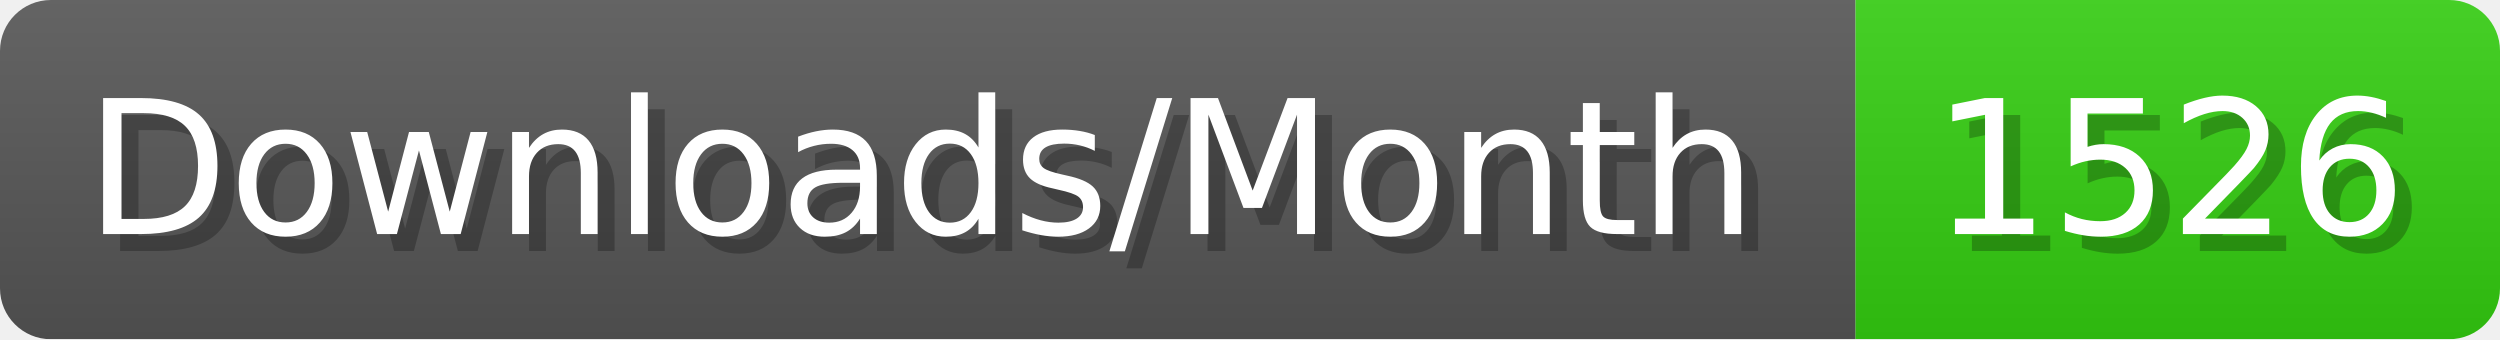
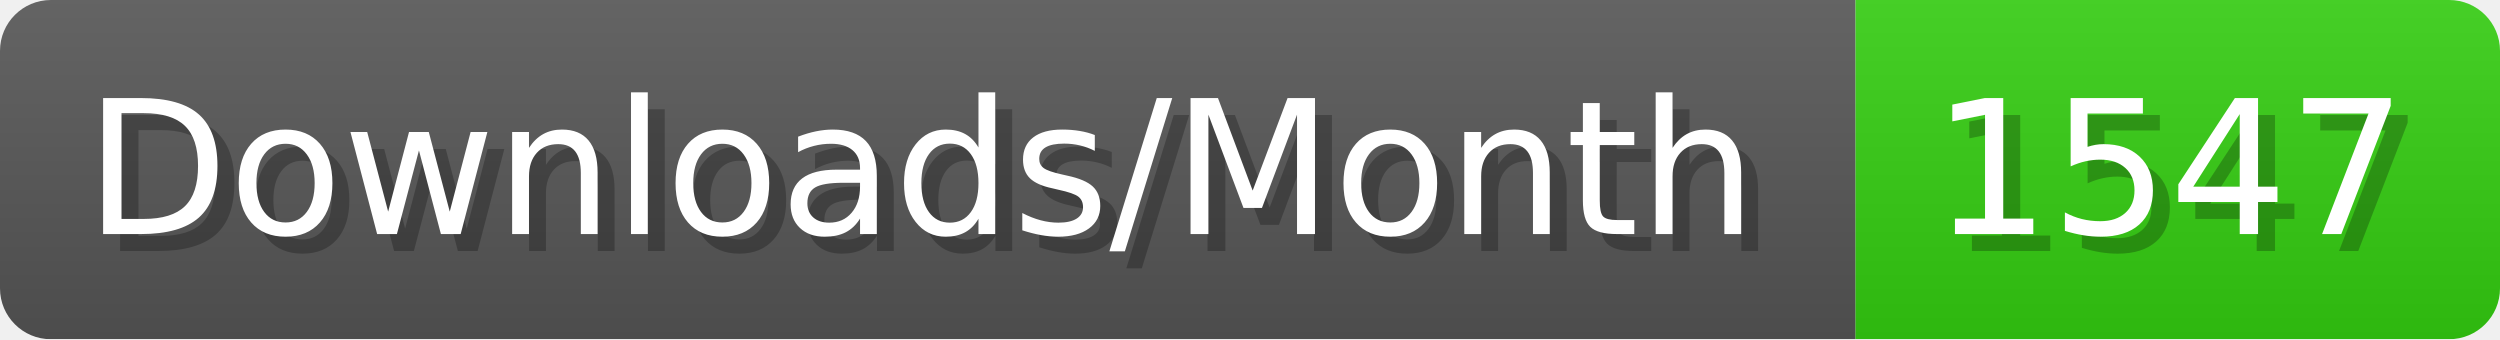
- <svg xmlns="http://www.w3.org/2000/svg" width="147.4" height="20" viewBox="0 0 1474 200" role="img" aria-label="Downloads/Month: 1526">
+ <svg xmlns="http://www.w3.org/2000/svg" width="147.4" height="20" viewBox="0 0 1474 200" role="img" aria-label="Downloads/Month: 1547">
  <linearGradient id="YlXUI" x2="0" y2="100%">
    <stop offset="0" stop-opacity=".1" stop-color="#EEE" />
    <stop offset="1" stop-opacity=".1" />
  </linearGradient>
  <mask id="JHhop">
    <rect width="1474" height="200" rx="30" fill="#FFF" />
  </mask>
  <g mask="url(#JHhop)">
    <rect width="1094" height="200" fill="#555" />
    <rect width="380" height="200" fill="#3C1" x="1094" />
    <rect width="1474" height="200" fill="url(#YlXUI)" />
  </g>
  <g aria-hidden="true" fill="#fff" text-anchor="start" font-family="Verdana,DejaVu Sans,sans-serif" font-size="110">
    <text x="60" y="148" textLength="994" fill="#000" opacity="0.25">Downloads/Month</text>
    <text x="50" y="138" textLength="994">Downloads/Month</text>
-     <text x="1149" y="148" textLength="280" fill="#000" opacity="0.25">1526</text>
-     <text x="1139" y="138" textLength="280">1526</text>
+     <text x="1149" y="148" textLength="280" fill="#000" opacity="0.25">1547</text>
+     <text x="1139" y="138" textLength="280">1547</text>
  </g>
</svg>
